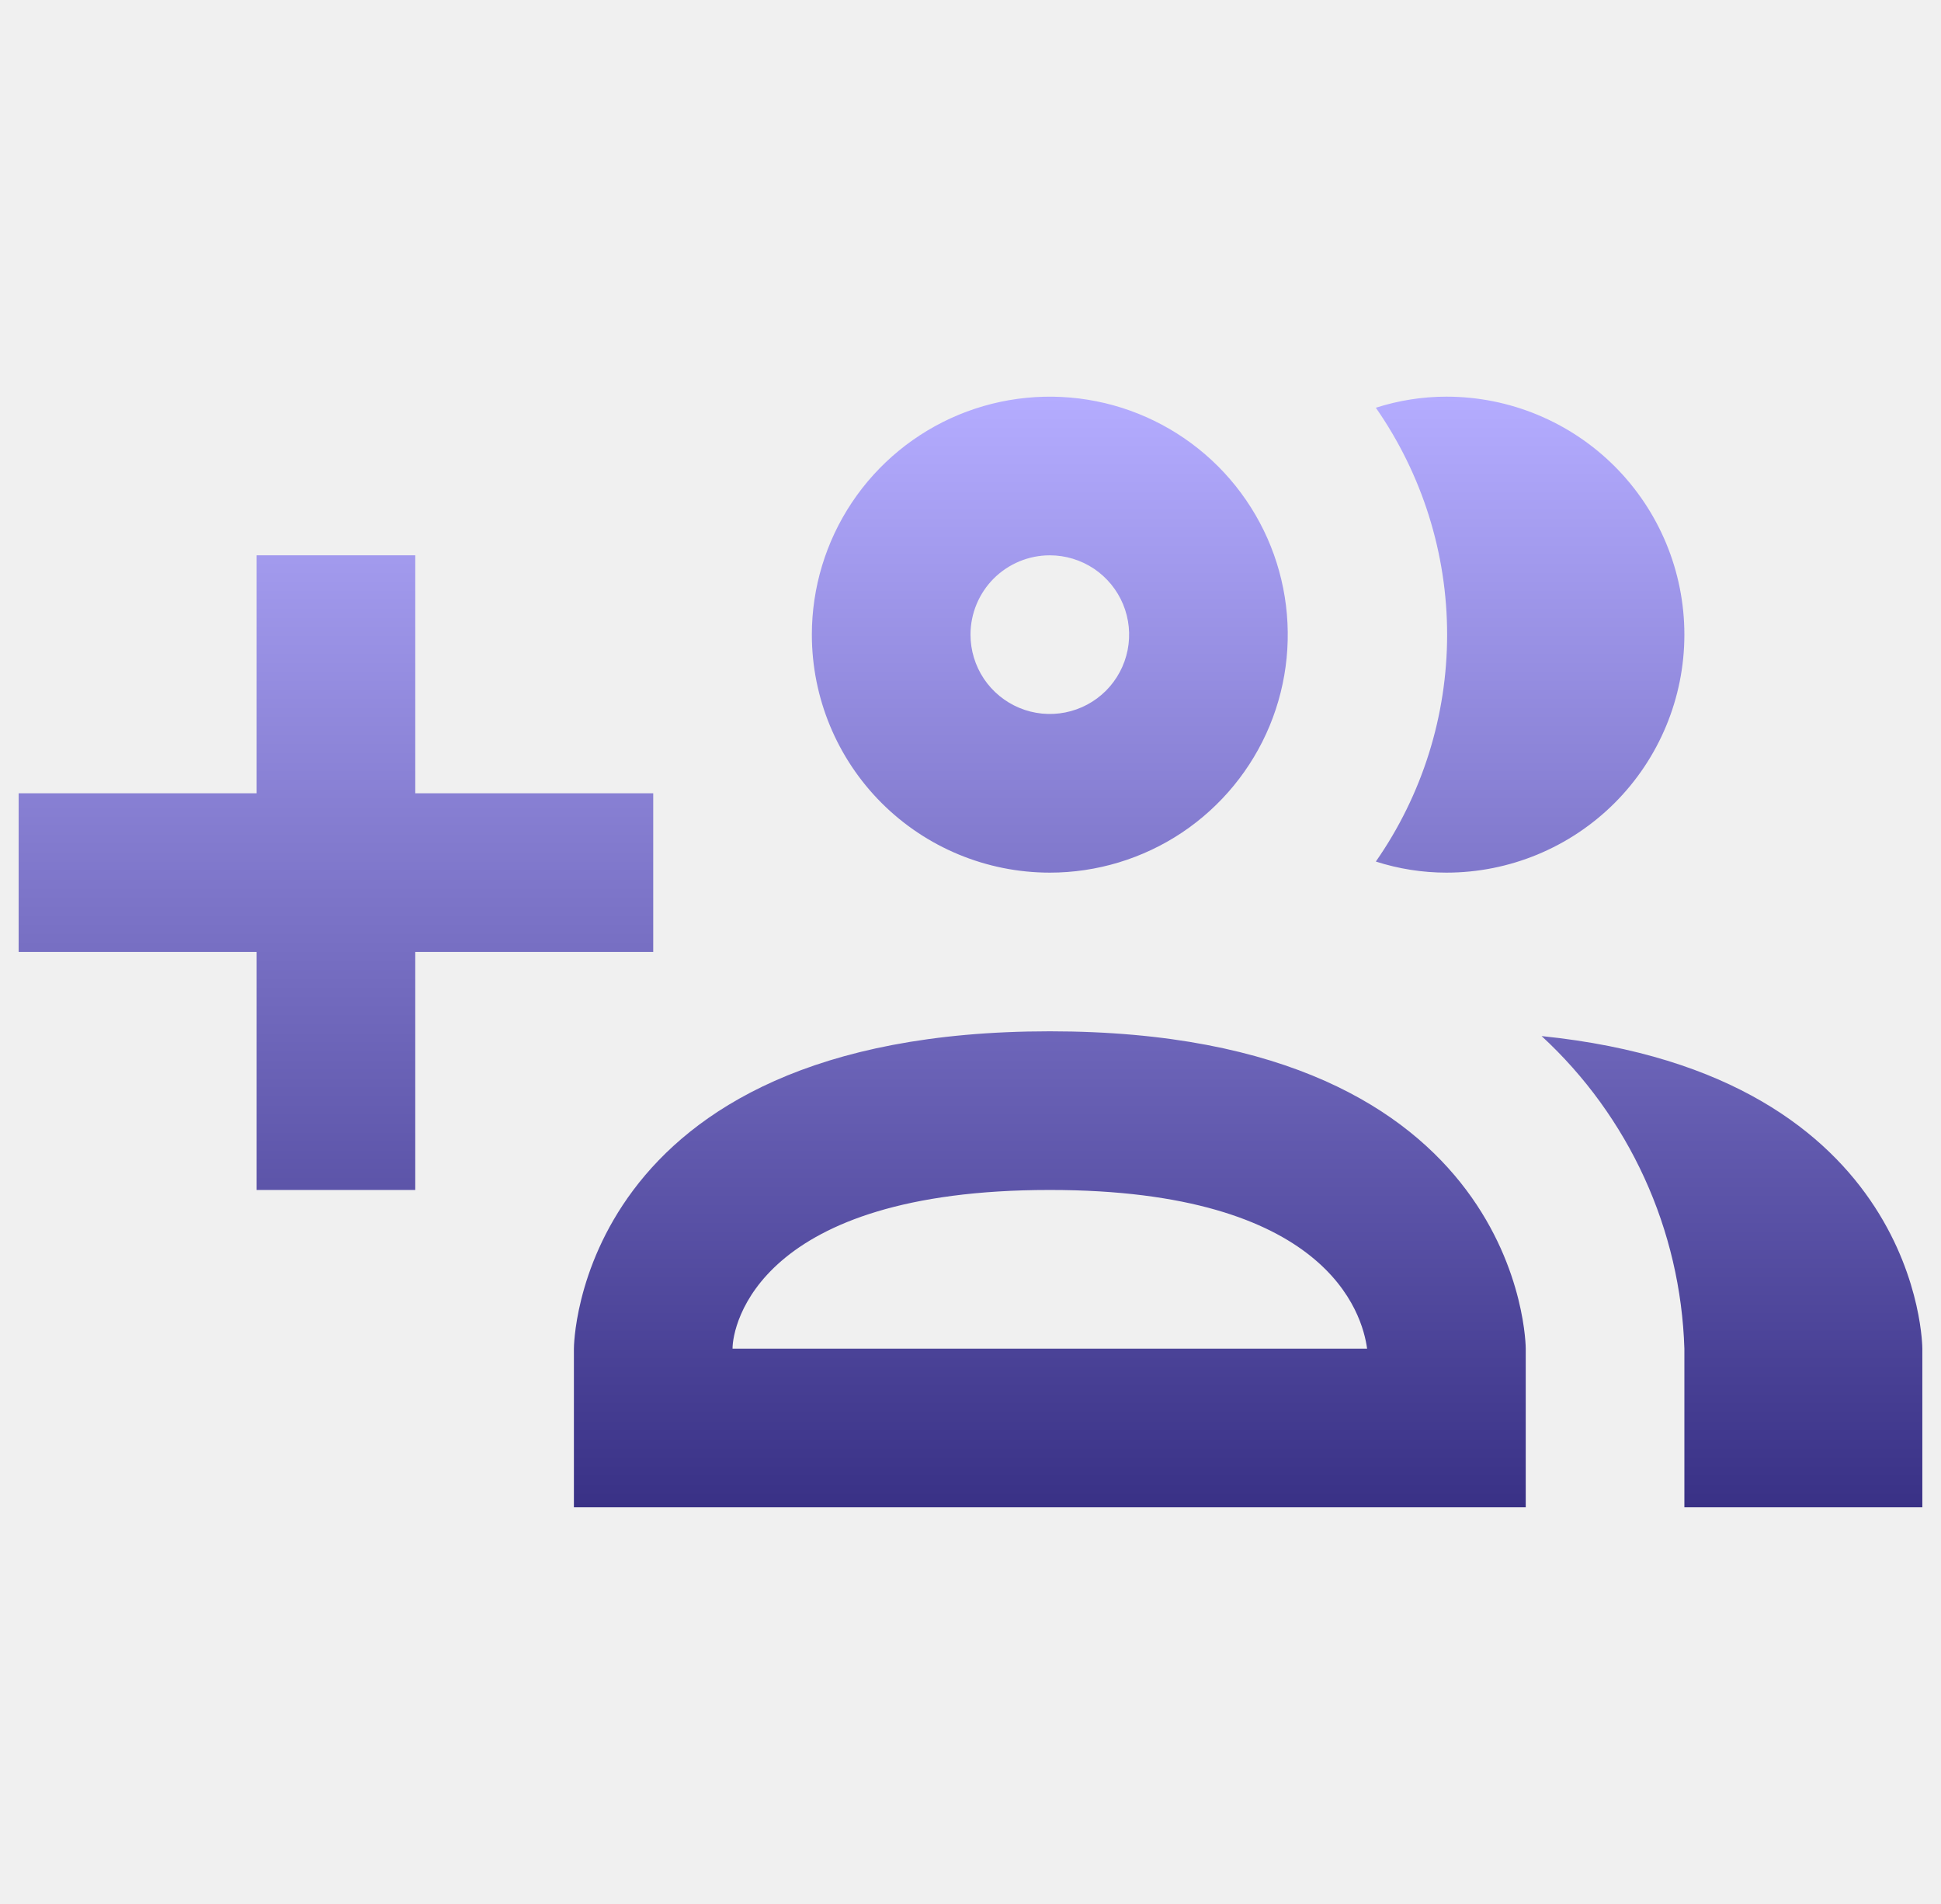
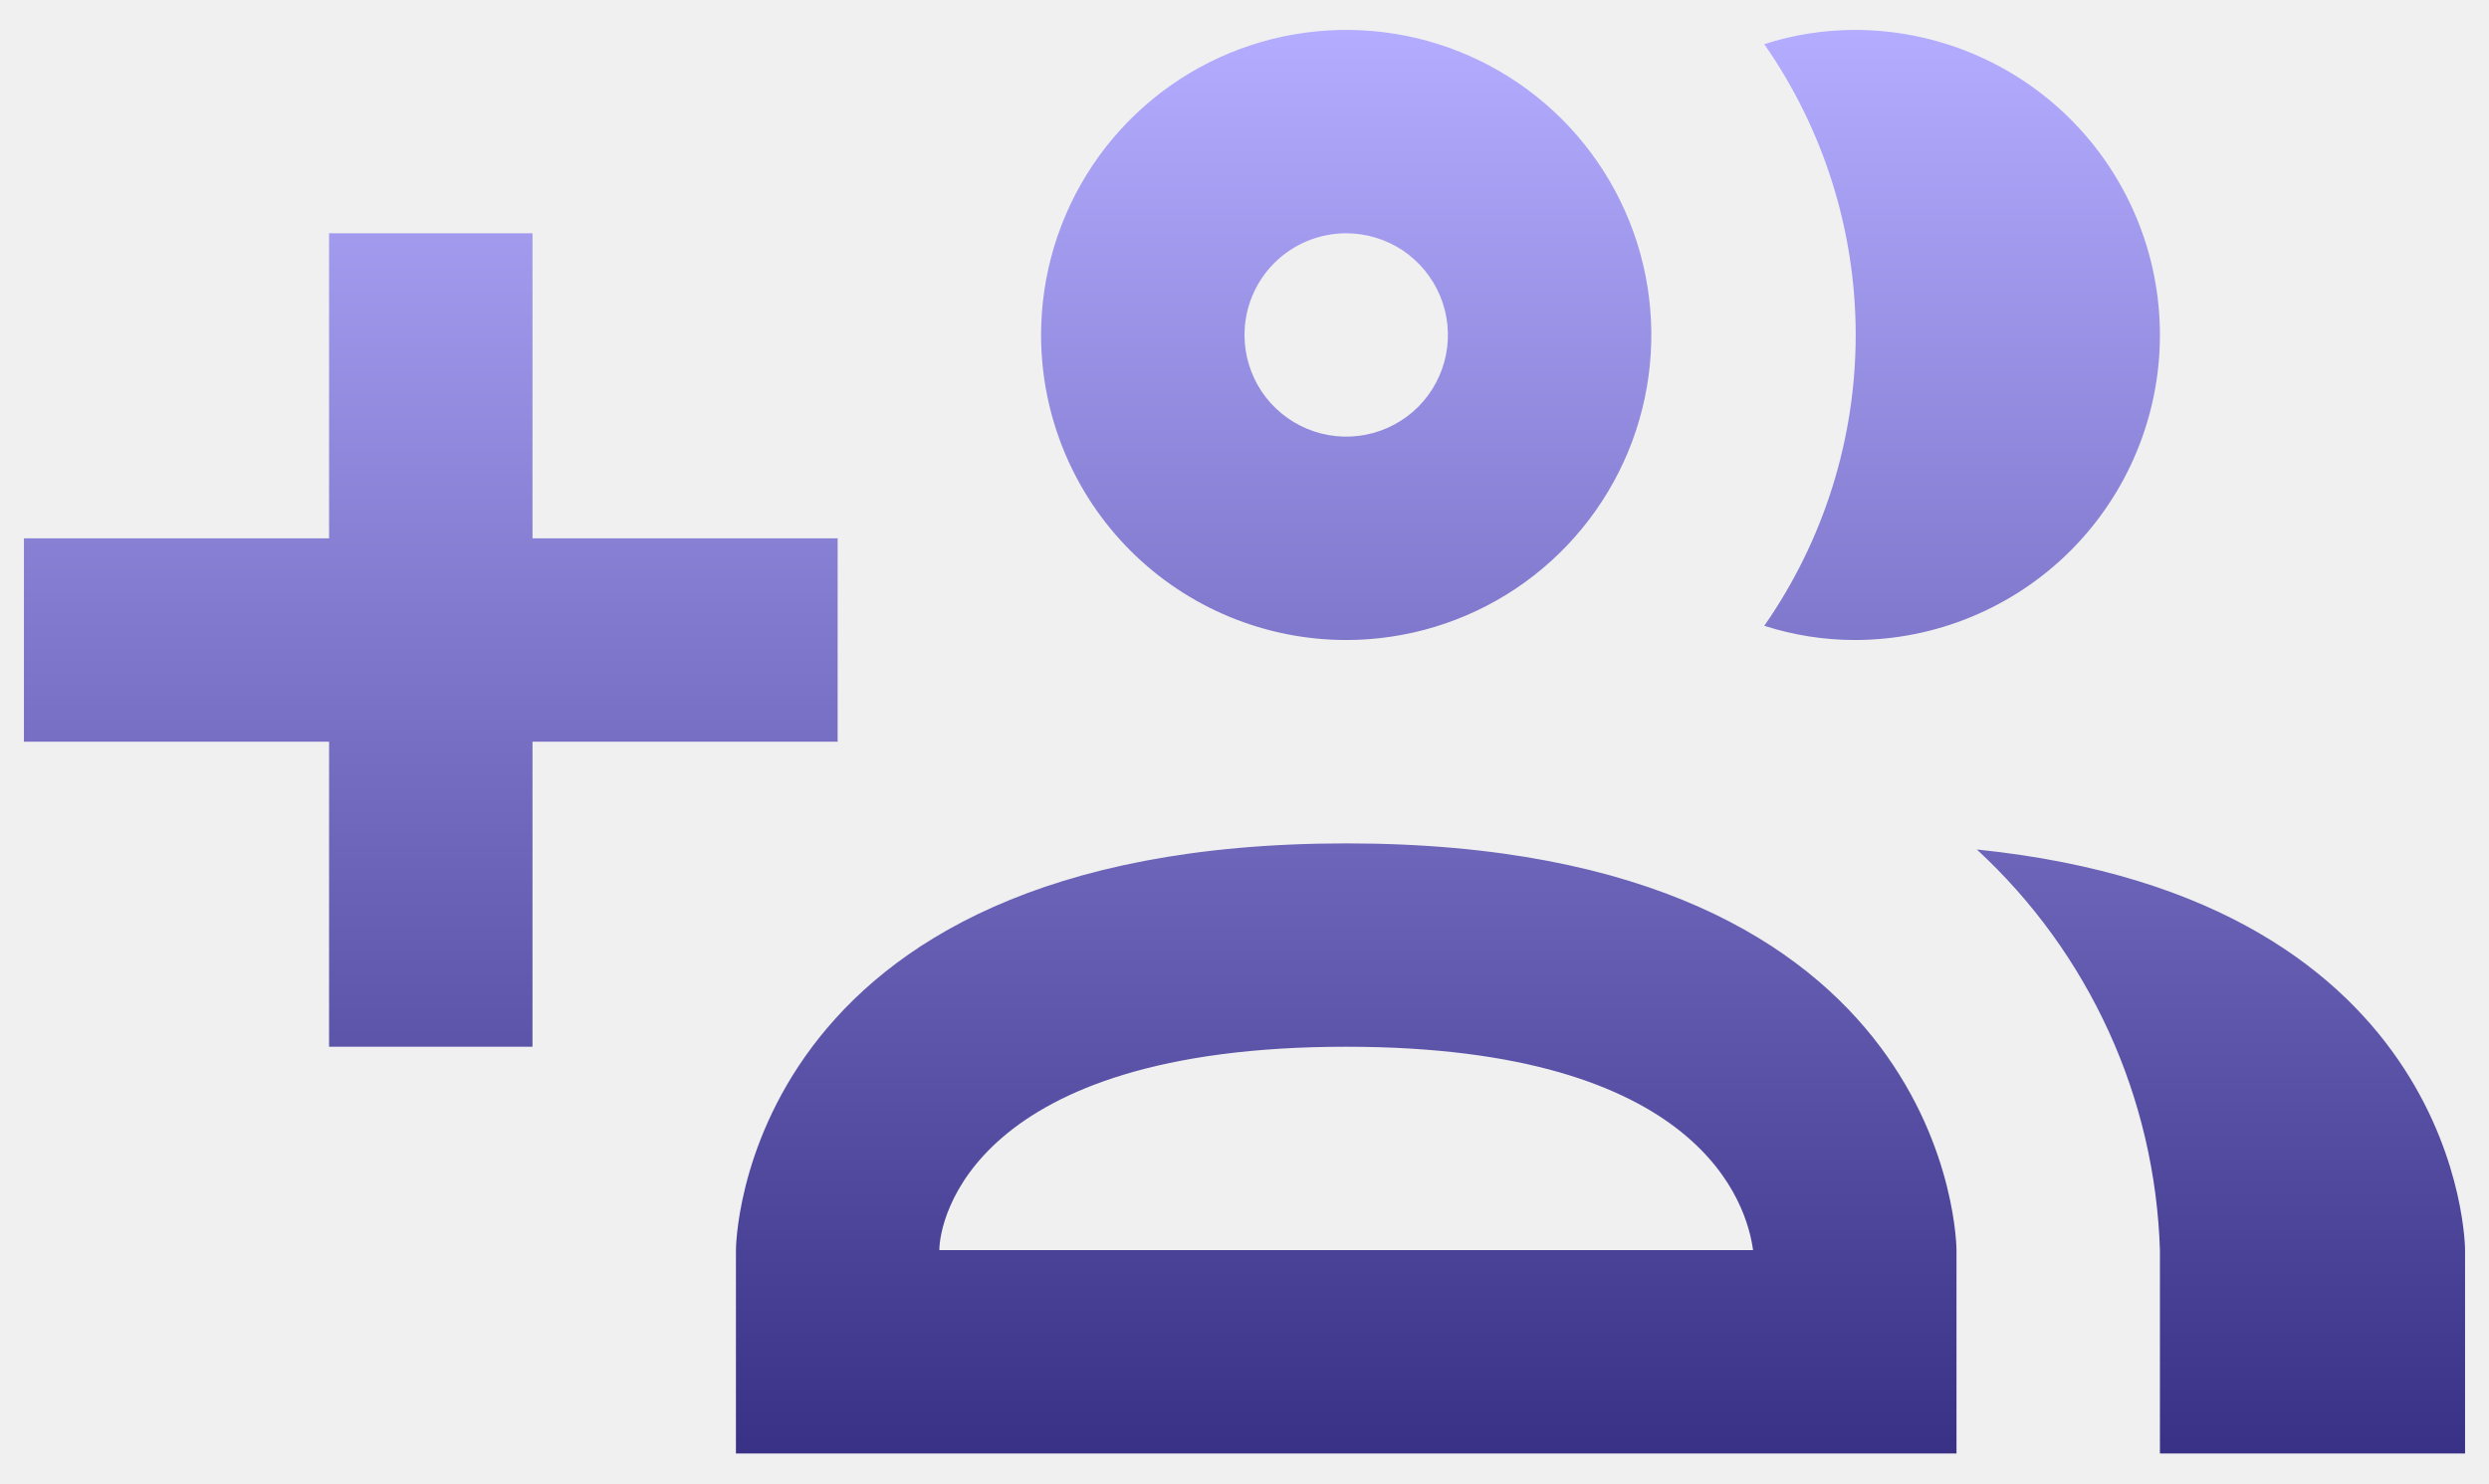
- <svg xmlns="http://www.w3.org/2000/svg" width="52" height="51" viewBox="0 0 52 51" fill="none">
-   <g clip-path="url(#clip0_3174_1434)">
-     <path d="M28.125 23.375C29.386 23.375 30.618 23.001 31.667 22.301C32.715 21.6 33.532 20.605 34.015 19.44C34.497 18.275 34.623 16.993 34.377 15.756C34.132 14.52 33.524 13.384 32.633 12.492C31.741 11.601 30.605 10.993 29.369 10.748C28.132 10.502 26.85 10.628 25.685 11.11C24.52 11.593 23.525 12.41 22.824 13.458C22.124 14.507 21.75 15.739 21.75 17C21.75 18.691 22.422 20.312 23.617 21.508C24.813 22.703 26.434 23.375 28.125 23.375ZM28.125 14.875C28.545 14.875 28.956 15 29.306 15.233C29.655 15.467 29.927 15.799 30.088 16.187C30.249 16.575 30.291 17.002 30.209 17.415C30.127 17.827 29.925 18.205 29.628 18.503C29.33 18.8 28.952 19.002 28.54 19.084C28.127 19.166 27.7 19.124 27.312 18.963C26.924 18.802 26.592 18.53 26.358 18.181C26.125 17.831 26 17.42 26 17C26 16.436 26.224 15.896 26.622 15.497C27.021 15.099 27.561 14.875 28.125 14.875ZM36.859 23.078C38.102 21.295 38.769 19.174 38.769 17C38.769 14.826 38.102 12.705 36.859 10.922C37.47 10.726 38.108 10.625 38.75 10.625C40.441 10.625 42.062 11.297 43.258 12.492C44.453 13.688 45.125 15.309 45.125 17C45.125 18.691 44.453 20.312 43.258 21.508C42.062 22.703 40.441 23.375 38.75 23.375C38.108 23.375 37.47 23.274 36.859 23.078ZM28.125 27.625C15.375 27.625 15.375 36.125 15.375 36.125V40.375H40.875V36.125C40.875 36.125 40.875 27.625 28.125 27.625ZM19.625 36.125C19.625 35.509 20.305 31.875 28.125 31.875C35.562 31.875 36.498 35.19 36.625 36.125M51.5 36.125V40.375H45.125V36.125C45.075 34.545 44.712 32.991 44.055 31.554C43.398 30.116 42.462 28.824 41.3 27.753C51.5 28.794 51.5 36.125 51.5 36.125ZM17.5 25.5H11.125V31.875H6.875V25.5H0.5V21.25H6.875V14.875H11.125V21.25H17.5V25.5Z" fill="url(#paint0_linear_3174_1434)" />
-   </g>
+ <svg xmlns="http://www.w3.org/2000/svg" width="52" height="31" viewBox="0 0 52 31" fill="none">
+   <path d="M28.125 13.375C29.386 13.375 30.618 13.001 31.667 12.301C32.715 11.6 33.532 10.604 34.015 9.44C34.497 8.275 34.623 6.993 34.377 5.756C34.132 4.52 33.524 3.384 32.633 2.492C31.741 1.601 30.605 0.993 29.369 0.747C28.132 0.502 26.85 0.628 25.685 1.11C24.52 1.593 23.525 2.41 22.824 3.458C22.124 4.507 21.75 5.739 21.75 7C21.75 8.691 22.422 10.312 23.617 11.508C24.813 12.703 26.434 13.375 28.125 13.375ZM28.125 4.875C28.545 4.875 28.956 5 29.306 5.233C29.655 5.467 29.927 5.799 30.088 6.187C30.249 6.575 30.291 7.002 30.209 7.415C30.127 7.827 29.925 8.205 29.628 8.503C29.33 8.8 28.952 9.002 28.54 9.084C28.127 9.166 27.7 9.124 27.312 8.963C26.924 8.802 26.592 8.53 26.358 8.181C26.125 7.831 26 7.42 26 7C26 6.436 26.224 5.896 26.622 5.497C27.021 5.099 27.561 4.875 28.125 4.875ZM36.859 13.078C38.102 11.295 38.769 9.173 38.769 7C38.769 4.827 38.102 2.705 36.859 0.923C37.47 0.726 38.108 0.625 38.75 0.625C40.441 0.625 42.062 1.297 43.258 2.492C44.453 3.688 45.125 5.309 45.125 7C45.125 8.691 44.453 10.312 43.258 11.508C42.062 12.703 40.441 13.375 38.75 13.375C38.108 13.375 37.47 13.274 36.859 13.078ZM28.125 17.625C15.375 17.625 15.375 26.125 15.375 26.125V30.375H40.875V26.125C40.875 26.125 40.875 17.625 28.125 17.625ZM19.625 26.125C19.625 25.509 20.305 21.875 28.125 21.875C35.562 21.875 36.498 25.19 36.625 26.125M51.5 26.125V30.375H45.125V26.125C45.075 24.545 44.712 22.991 44.055 21.554C43.398 20.116 42.462 18.824 41.3 17.753C51.5 18.794 51.5 26.125 51.5 26.125ZM17.5 15.5H11.125V21.875H6.875V15.5H0.5V11.25H6.875V4.875H11.125V11.25H17.5V15.5Z" fill="url(#paint0_linear_3174_1435)" />
  <defs>
-     <linearGradient id="paint0_linear_3174_1434" x1="26" y1="10.625" x2="26" y2="40.375" gradientUnits="userSpaceOnUse">
+     <linearGradient id="paint0_linear_3174_1435" x1="26" y1="0.625" x2="26" y2="30.375" gradientUnits="userSpaceOnUse">
      <stop stop-color="#B4ACFF" />
      <stop offset="1" stop-color="#393186" />
    </linearGradient>
-     <clipPath id="clip0_3174_1434">
-       <rect width="51" height="51" fill="white" transform="translate(0.5)" />
-     </clipPath>
  </defs>
</svg>
